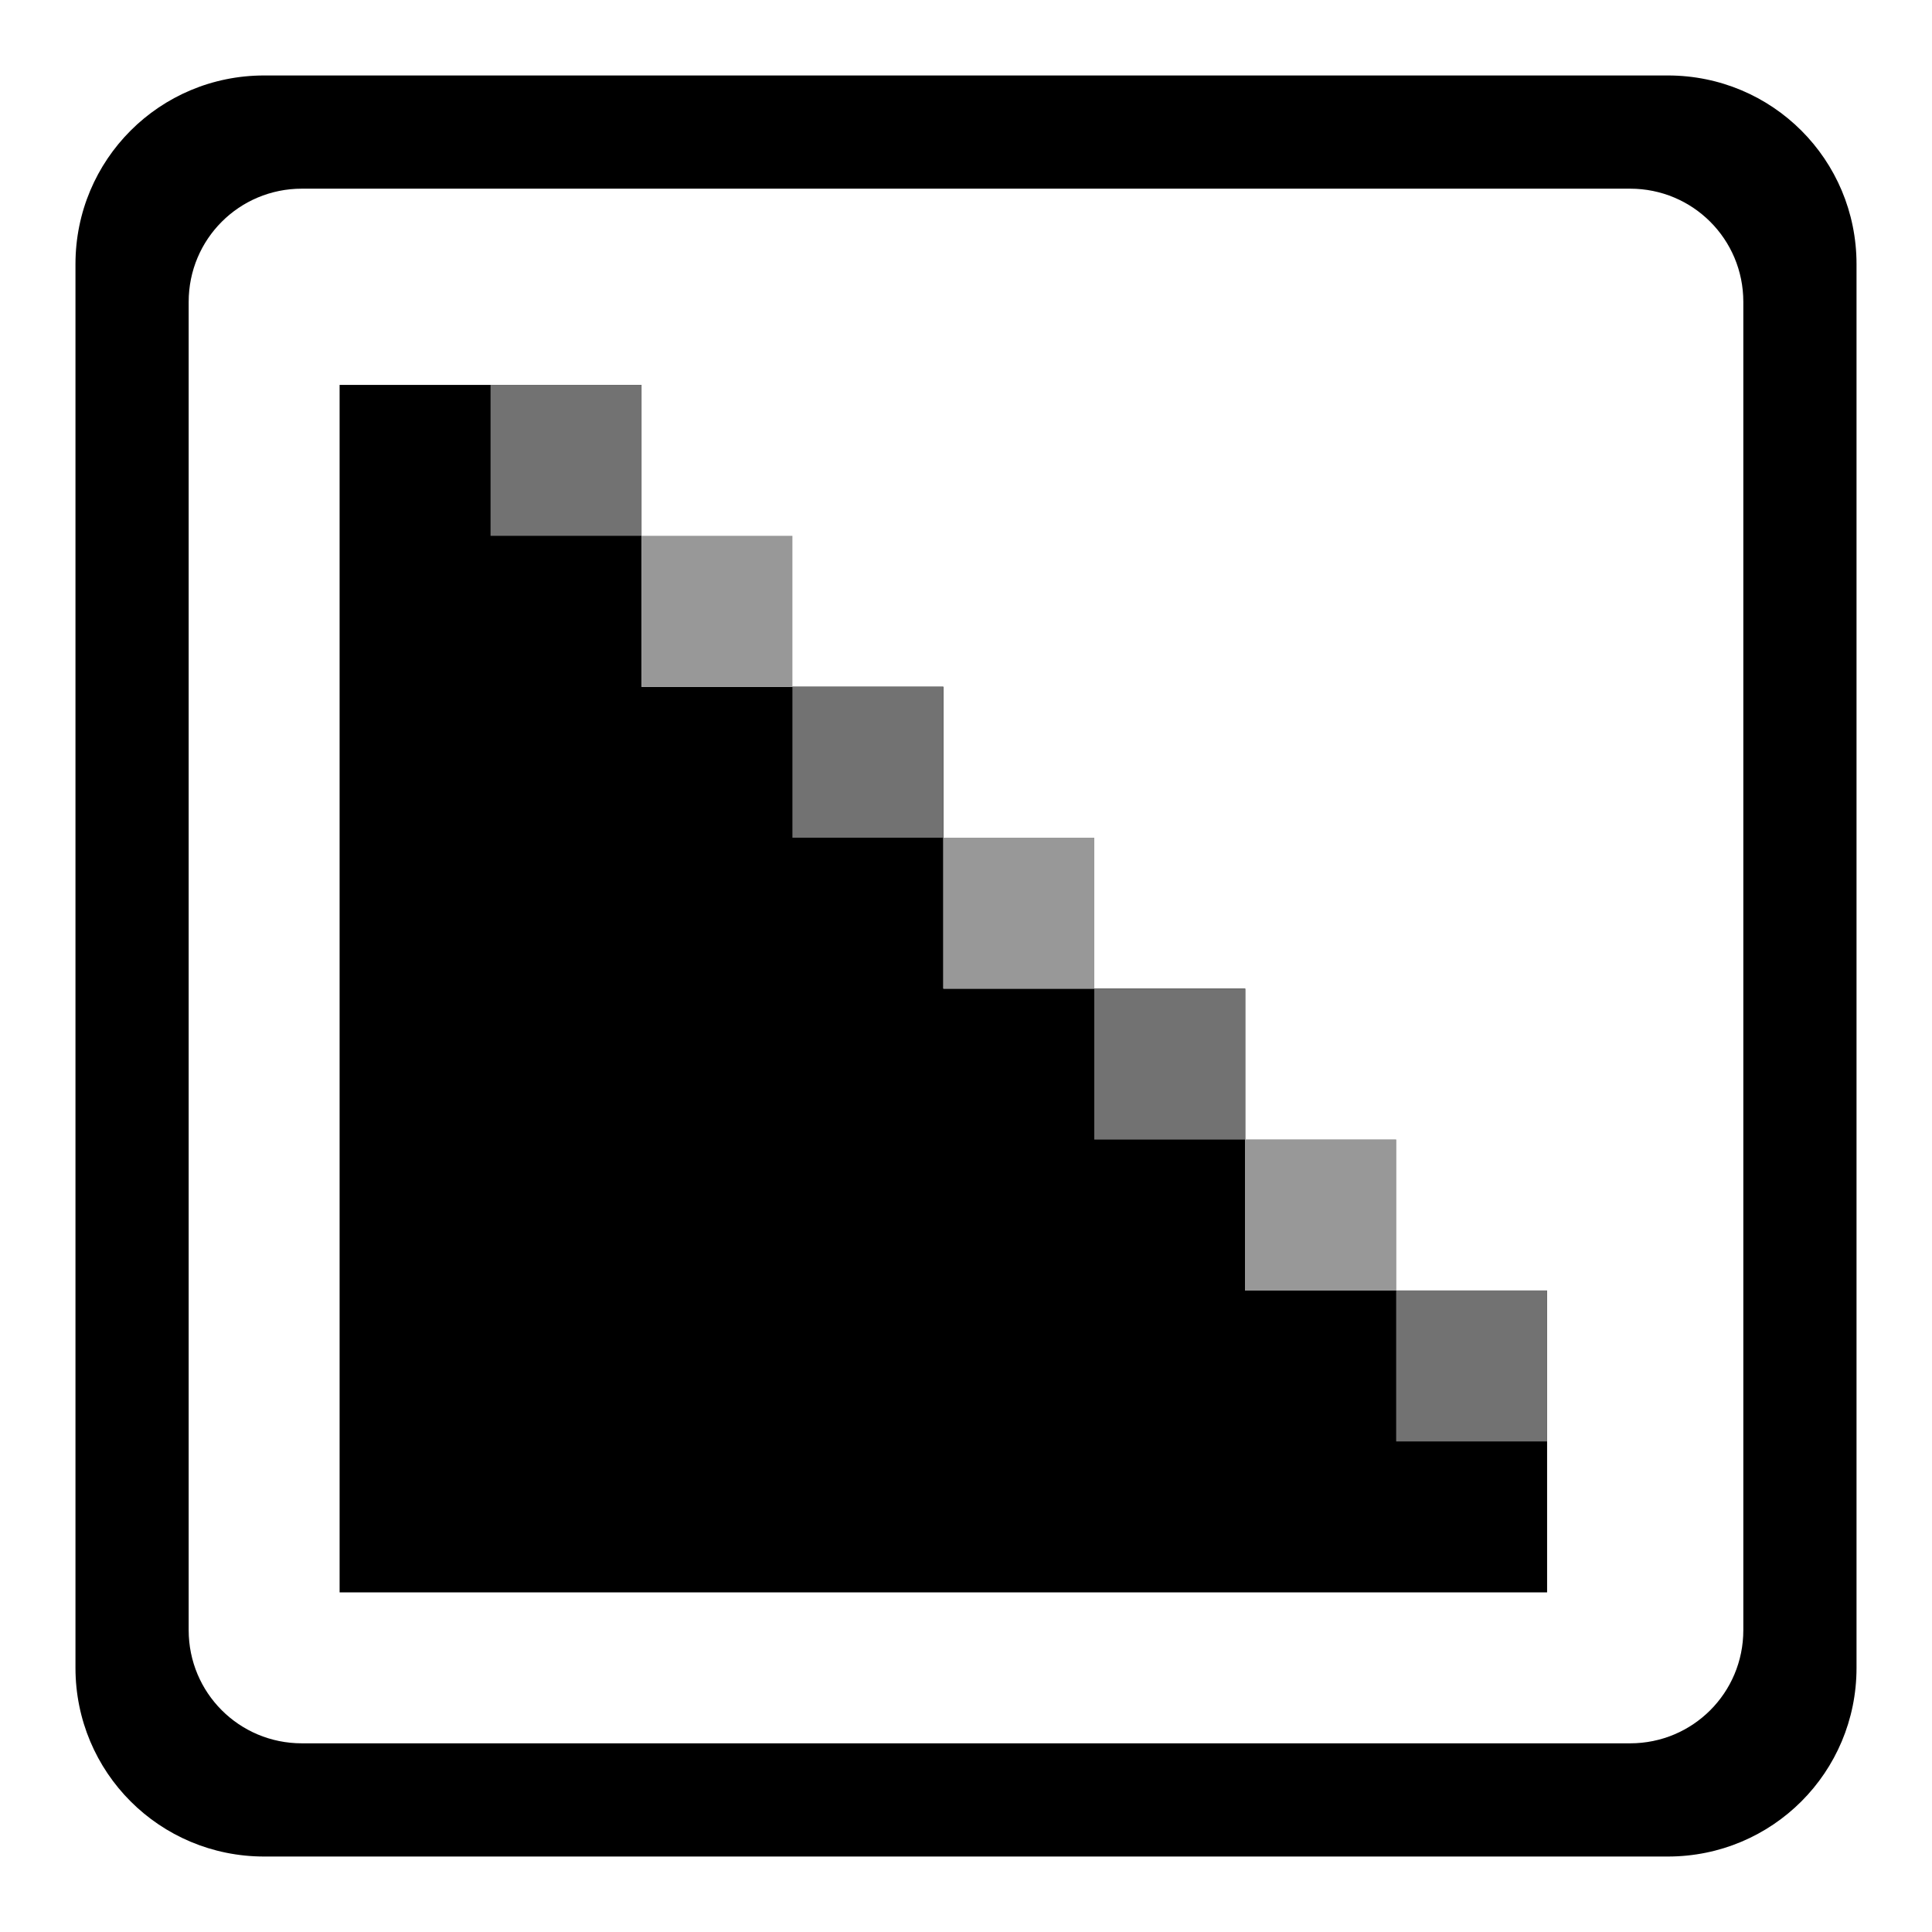
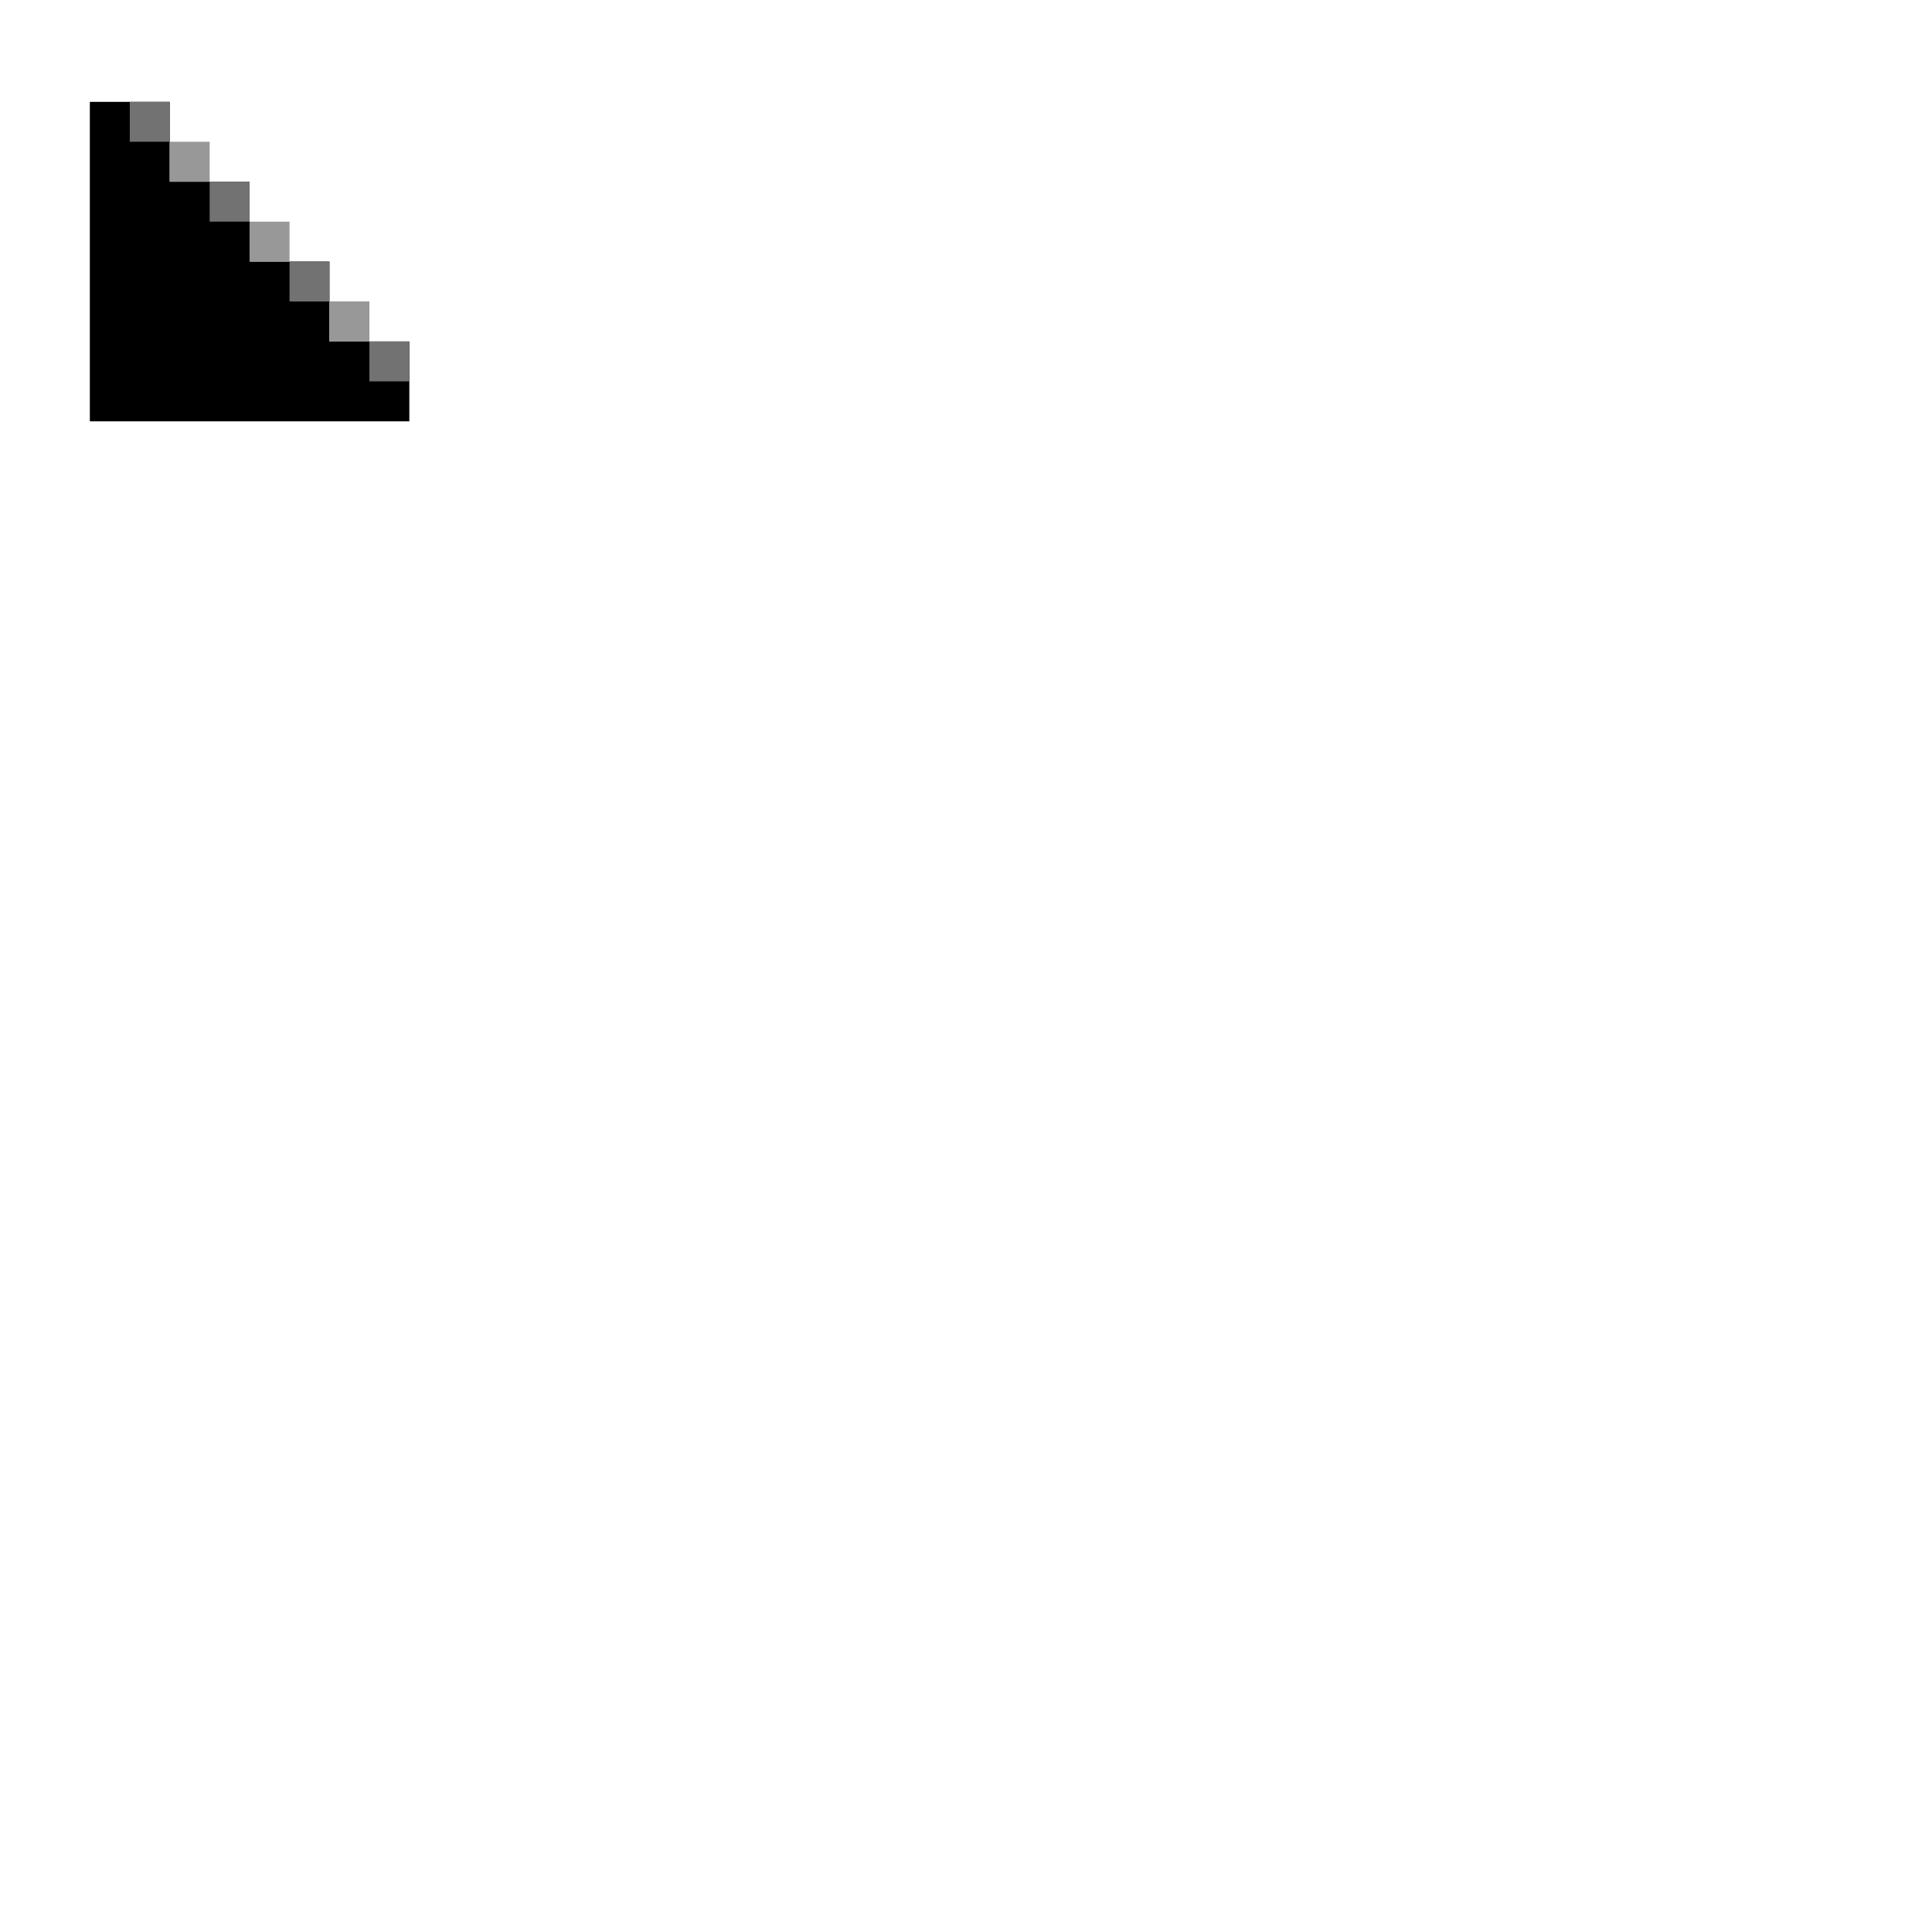
- <svg xmlns="http://www.w3.org/2000/svg" width="512" height="512" viewBox="0 0 135.467 135.467" version="1.1" id="svg24">
-   <defs id="defs18" />
+ <svg xmlns="http://www.w3.org/2000/svg" width="512" height="512" version="1.1">
  <g id="layer1" transform="translate(0,-161.5333)">
-     <path style="fill:#000000;fill-opacity:1;stroke-width:1" d="M 70 20 C 42.3 20 20 42.3 20 70 L 20 442 C 20 469.7 42.3 492 70 492 L 442 492 C 469.7 492 492 469.7 492 442 L 492 70 C 492 42.3 469.7 20 442 20 L 70 20 z M 80 50 L 432 50 C 448.62 50 462 63.38 462 80 L 462 432 C 462 448.62 448.62 462 432 462 L 80 462 C 63.38 462 50 448.62 50 432 L 50 80 C 50 63.38 63.38 50 80 50 z " transform="matrix(0.2645833,0,0,0.2645833,0,161.5333)" id="rect4629" />
-     <flowRoot xml:space="preserve" id="flowRoot4660" style="line-height:1.25;fill:#040000;fill-opacity:1;-inkscape-font-specification:'PT Sans Caption Bold';font-family:'PT Sans Caption';font-weight:bold;font-style:normal;font-stretch:normal;font-variant:normal;font-size:72px;">
-       <flowRegion id="flowRegion4662" style="font-size:72px;">
-         <rect id="rect4664" width="463" height="314" x="-565" y="118" style="font-size:72px;" />
-       </flowRegion>
-       <flowPara id="flowPara4666" />
-     </flowRoot>
-     <flowRoot xml:space="preserve" id="flowRoot4692" style="line-height:1.25;fill:#040000;fill-opacity:1;-inkscape-font-specification:'PT Sans Caption Bold';font-family:'PT Sans Caption';font-weight:bold;font-style:normal;font-stretch:normal;font-variant:normal;font-size:72px">
-       <flowRegion id="flowRegion4694">
-         <rect id="rect4696" width="122" height="87" x="-768" y="93" />
-       </flowRegion>
-       <flowPara id="flowPara4698" />
-     </flowRoot>
-     <flowRoot xml:space="preserve" id="flowRoot4716" style="line-height:1em;fill:#040000;fill-opacity:1;-inkscape-font-specification:'PT Sans Caption Bold';font-family:'PT Sans Caption';font-weight:bold;font-style:normal;font-stretch:normal;font-variant:normal;font-size:144px">
-       <flowRegion id="flowRegion4718">
-         <rect id="rect4720" width="274" height="332" x="-544" y="160" />
-       </flowRegion>
-       <flowPara id="flowPara4722" />
-     </flowRoot>
-     <path style="fill:#000000;fill-opacity:1;stroke-width:0.265" d="m 23.812,188.521 c 0,28.222 0,56.444 0,84.667 28.222,0 56.444,0 84.667,0 V 252.021 H 87.312 V 230.854 H 66.146 V 209.687 H 44.979 v -21.167 z" id="rect865" />
+     <path style="fill:#000000;fill-opacity:1;stroke-width:0.265" d="m 23.812,188.521 c 0,28.222 0,56.444 0,84.667 28.222,0 56.444,0 84.667,0 V 252.021 H 87.312 V 230.854 H 66.146 V 209.687 H 44.979 v -21.167 z" />
    <rect style="fill:#727272;fill-opacity:1;stroke:none;stroke-width:0.265;stroke-opacity:1" id="rect894" width="10.583" height="10.583" x="34.396" y="188.521" />
    <rect style="fill:#727272;fill-opacity:1;stroke:none;stroke-width:0.265;stroke-opacity:1" id="rect896" width="10.583" height="10.583" x="55.562" y="209.687" />
    <rect style="fill:#727272;fill-opacity:1;stroke:none;stroke-width:0.265;stroke-opacity:1" id="rect898" width="10.583" height="10.583" x="76.729" y="230.854" />
    <rect style="fill:#727272;fill-opacity:1;stroke:none;stroke-width:0.265;stroke-opacity:1" id="rect900" width="10.583" height="10.583" x="97.896" y="252.021" />
    <rect style="fill:#989898;fill-opacity:1;stroke:none;stroke-width:0.265;stroke-opacity:1" id="rect902" width="10.583" height="10.583" x="44.979" y="199.104" />
    <rect style="fill:#989898;fill-opacity:1;stroke:none;stroke-width:0.265;stroke-opacity:1" id="rect904" width="10.583" height="10.583" x="66.146" y="220.271" />
    <rect style="fill:#989898;fill-opacity:1;stroke:none;stroke-width:0.265;stroke-opacity:1" id="rect906" width="10.583" height="10.583" x="87.312" y="241.437" />
    <rect y="241.437" x="87.312" height="10.583" width="10.583" id="rect908" style="fill:#989898;fill-opacity:1;stroke:none;stroke-width:0.265;stroke-opacity:1" />
  </g>
</svg>
